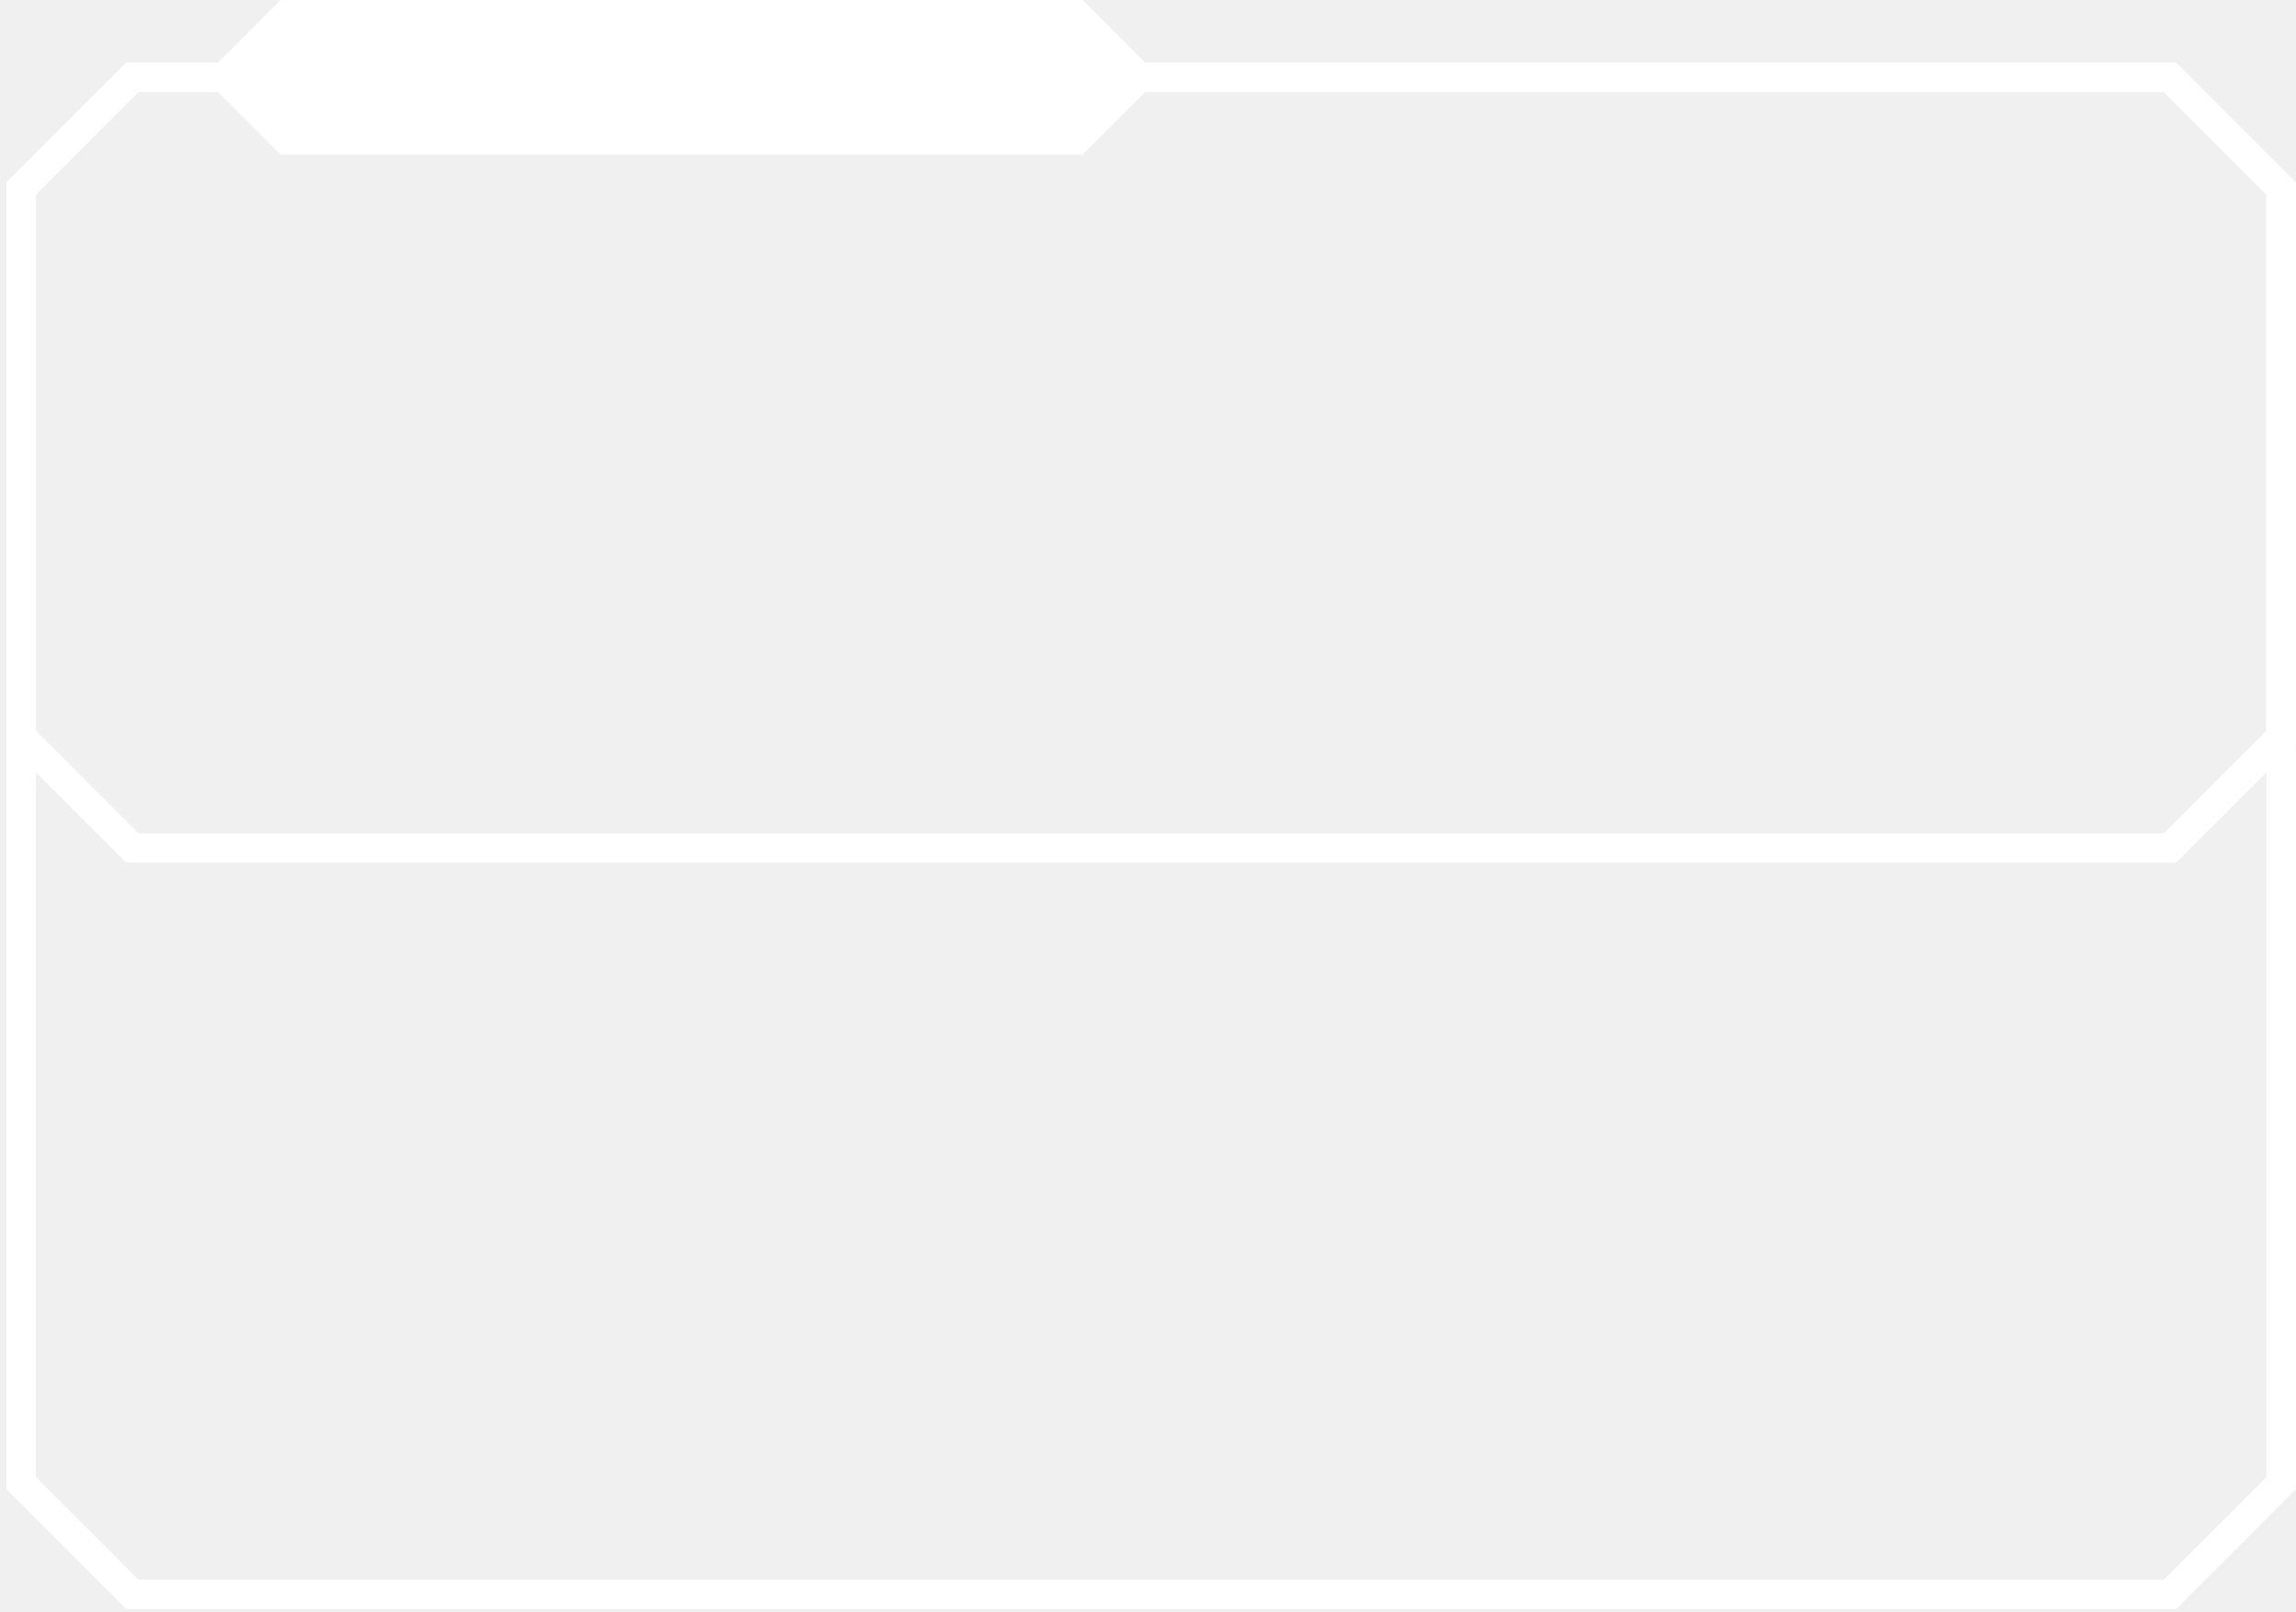
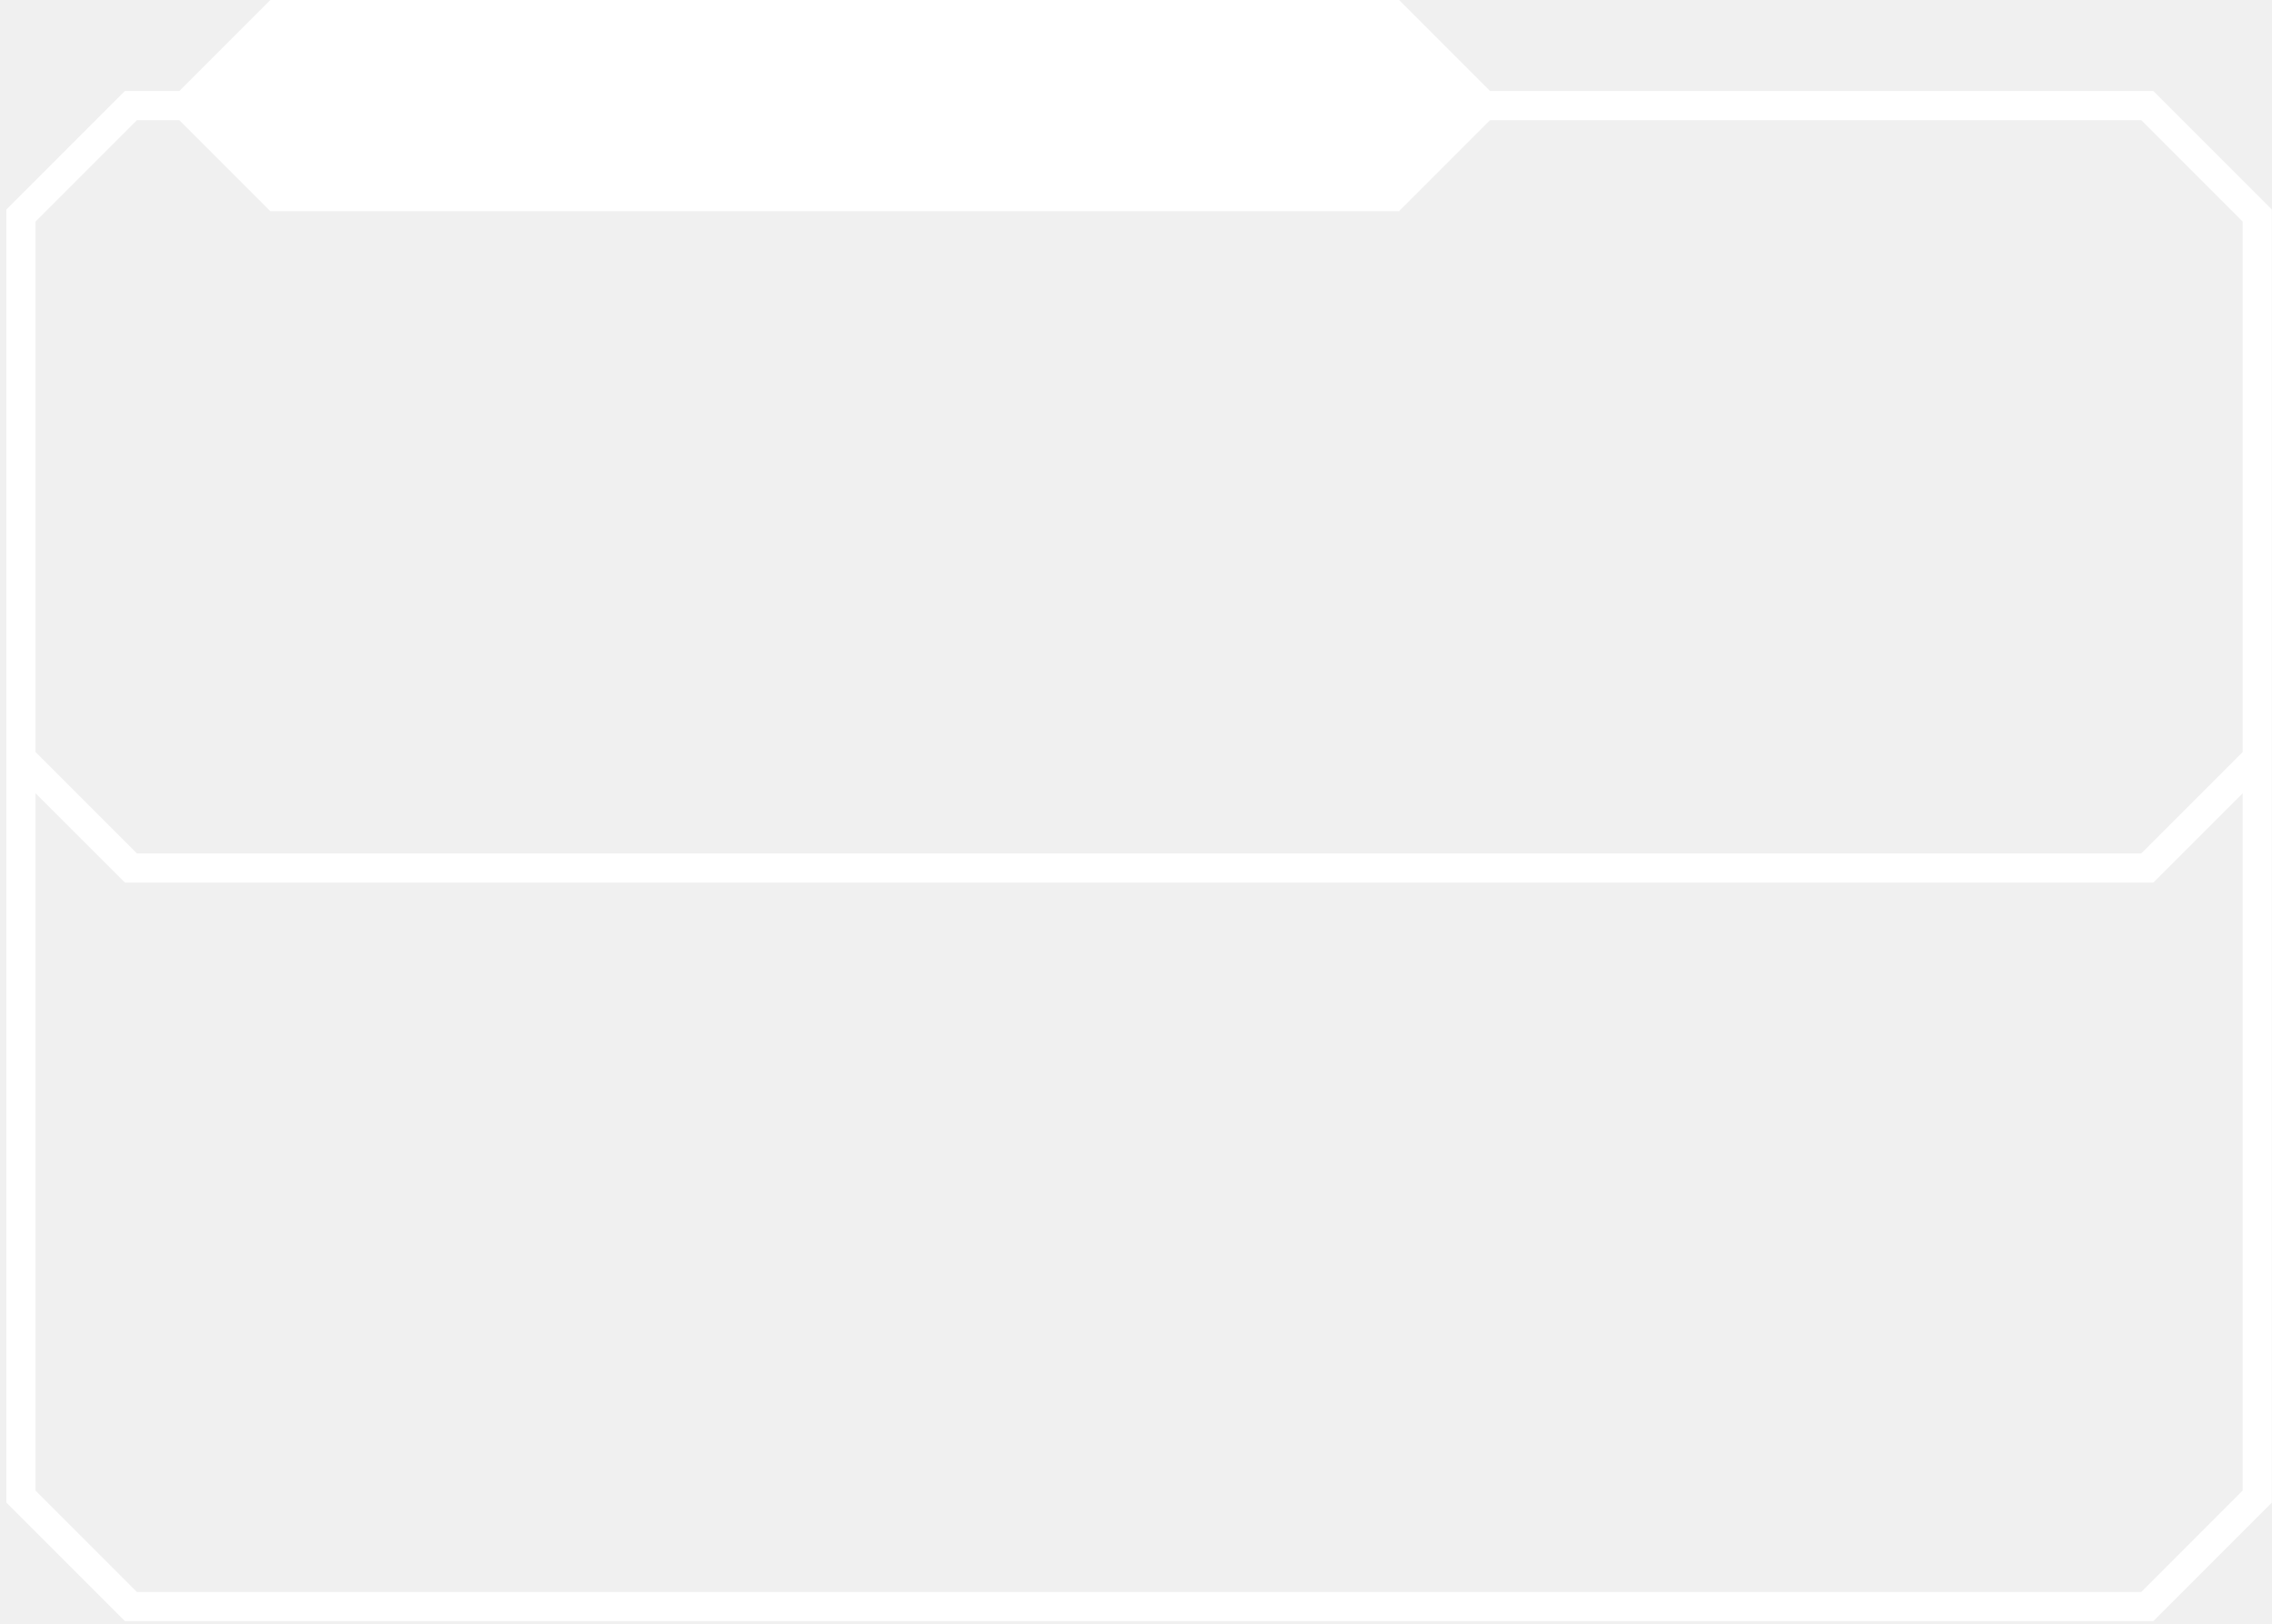
- <svg xmlns="http://www.w3.org/2000/svg" width="312" height="219" viewBox="0 0 312 219" fill="none">
-   <path d="M2.876 201.525V25.606L17.976 10.507H294.876L309.976 25.606V201.525L294.876 216.625H17.976L2.876 201.525Z" stroke="white" stroke-width="4" />
-   <path d="M2.876 100.106L2.877 25.606L17.976 10.507H294.877L309.976 25.606L309.976 100.106L294.876 115.205H17.976L2.876 100.106Z" stroke="white" stroke-width="4" />
-   <path d="M147.126 0.007H38.126L27.626 10.507L38.126 21.007H147.126L157.626 10.507L147.126 0.007Z" fill="white" />
+ <svg xmlns="http://www.w3.org/2000/svg" width="312" height="223" viewBox="0 0 312 223" fill="none">
+   <path fill-rule="evenodd" clip-rule="evenodd" d="M17.147 12.5H24.626H204.626H295.705L311.976 28.771V206.347L295.705 222.618H17.147L0.876 206.347V28.771L17.147 12.5ZM4.876 108.928V204.69L18.804 218.618H294.048L307.976 204.69V108.928L295.705 121.198H17.147L4.876 108.928ZM307.976 103.271V30.428L294.048 16.5H204.626H24.626H18.804L4.876 30.428V103.271L18.804 117.198H294.048L307.976 103.271Z" fill="white" />
+   <path d="M192.126 0H37.126L24.626 12.5L22.626 14.5L24.626 16.5L37.126 29H192.126L204.626 16.5L206.626 14.5L204.626 12.5L192.126 0Z" fill="white" />
</svg>
